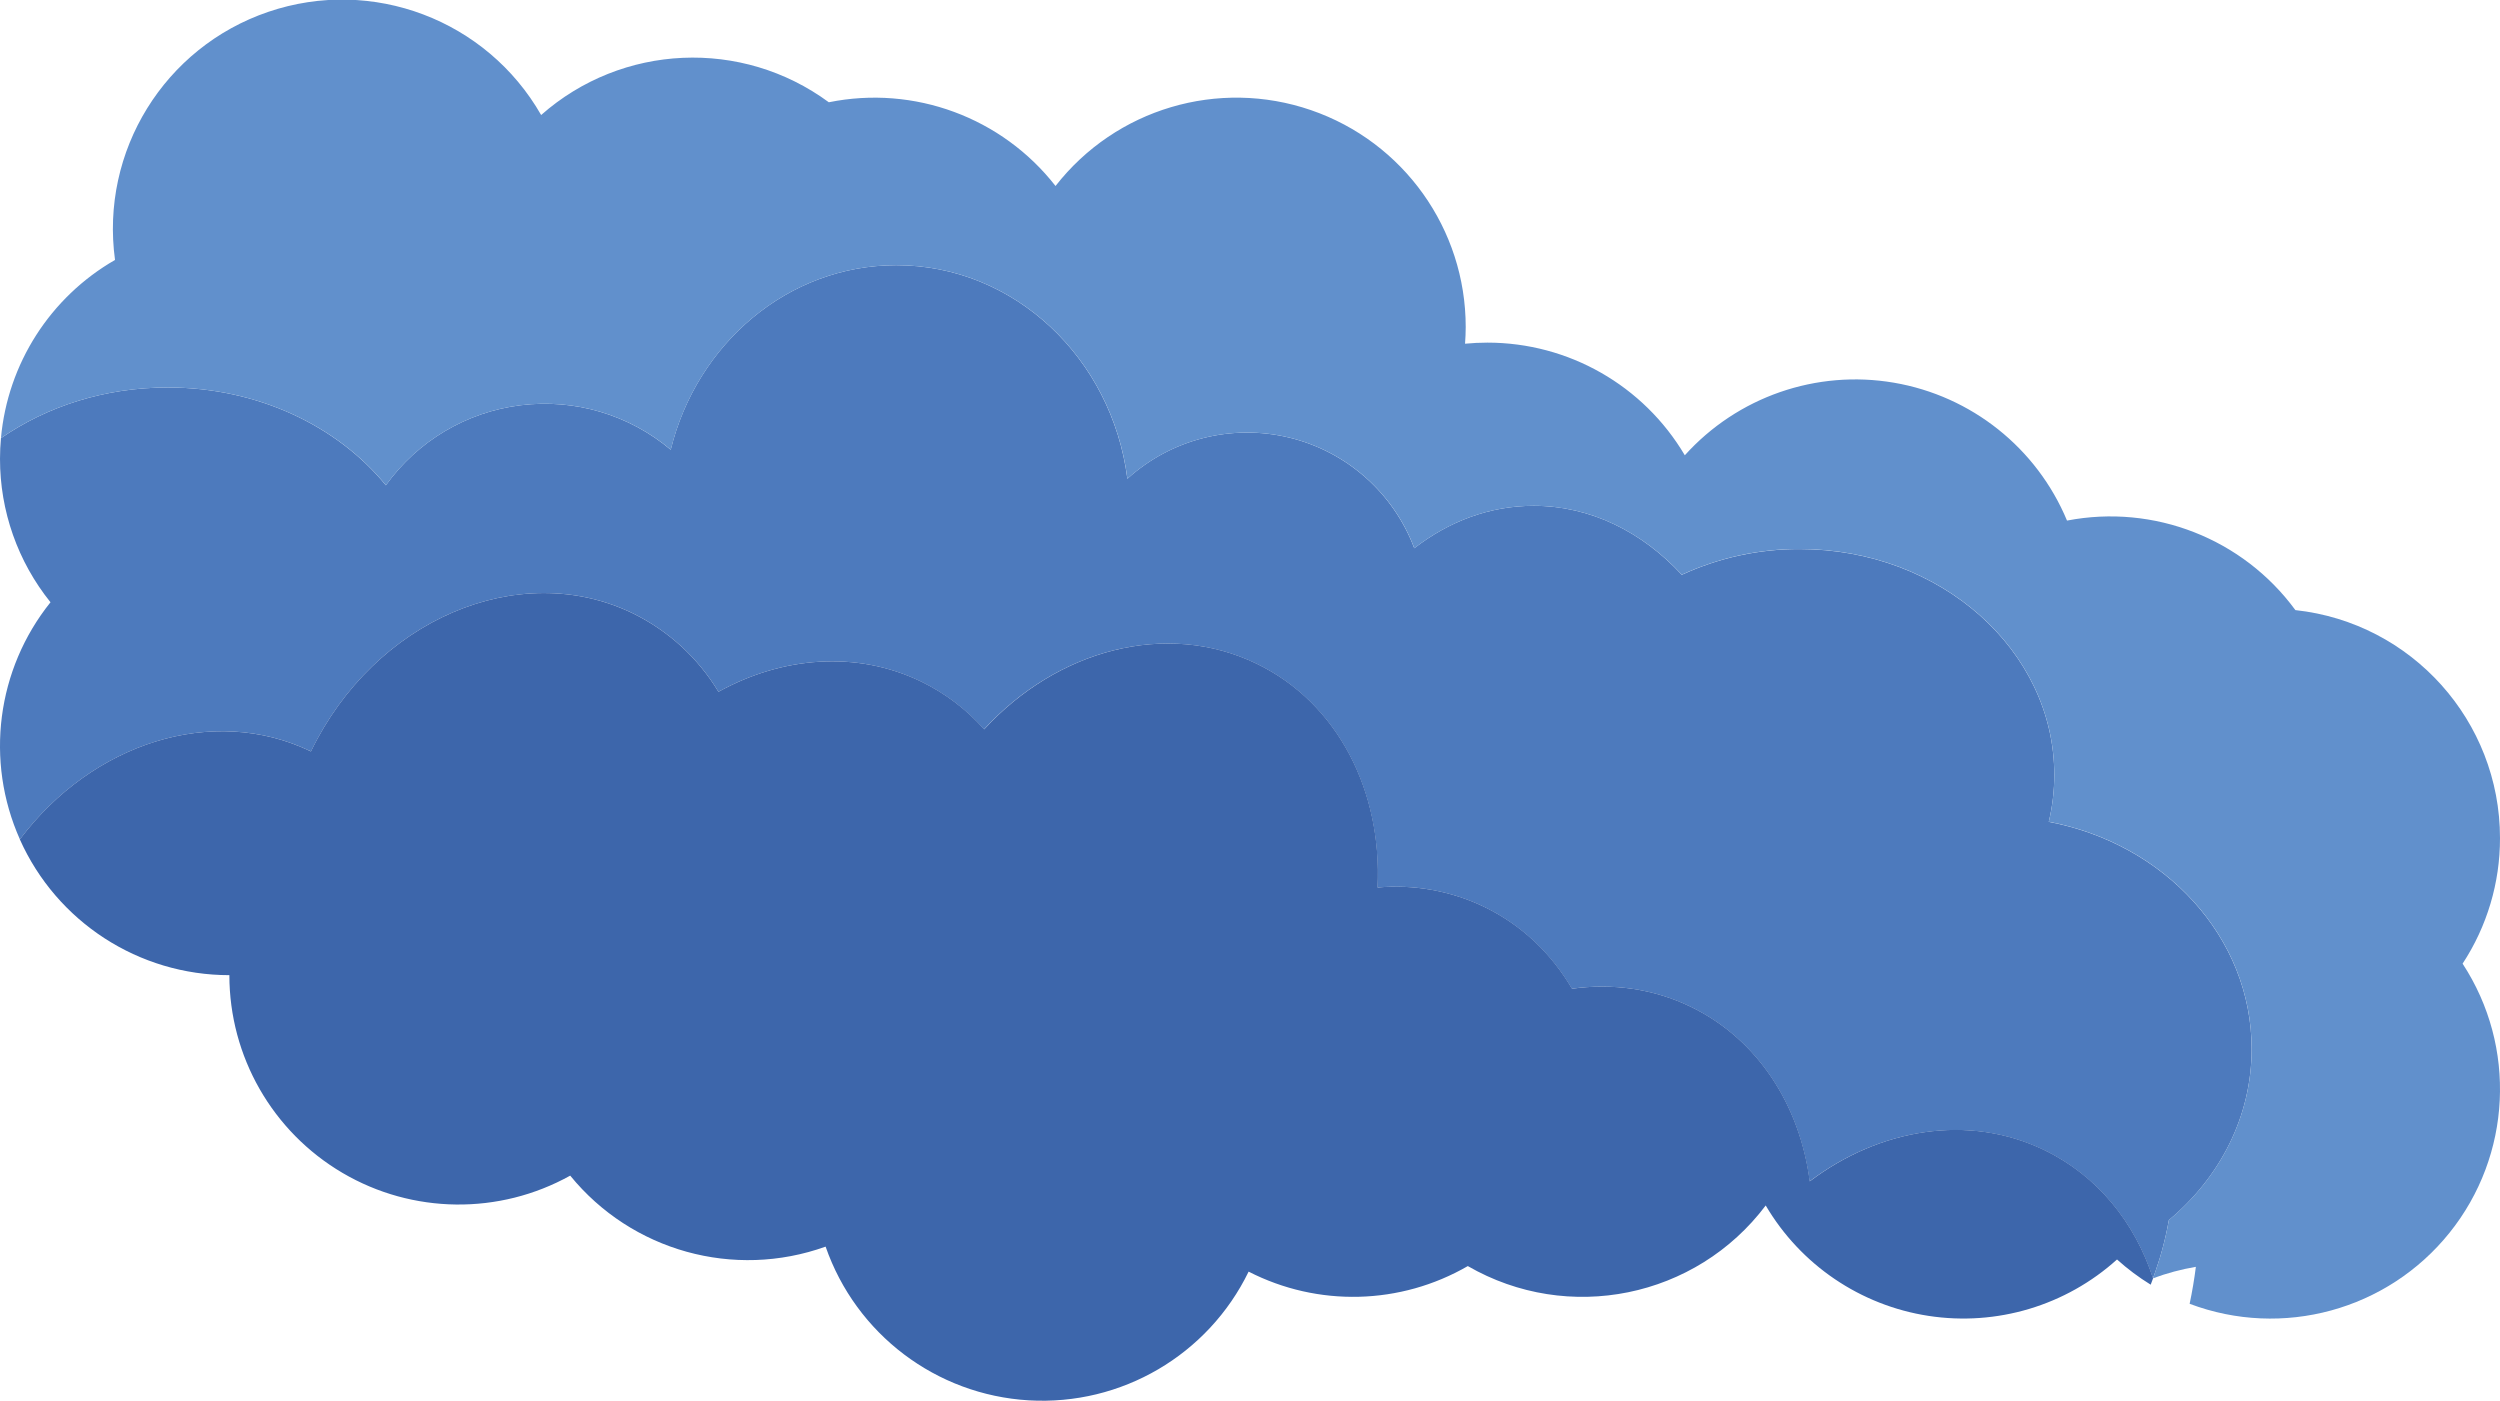
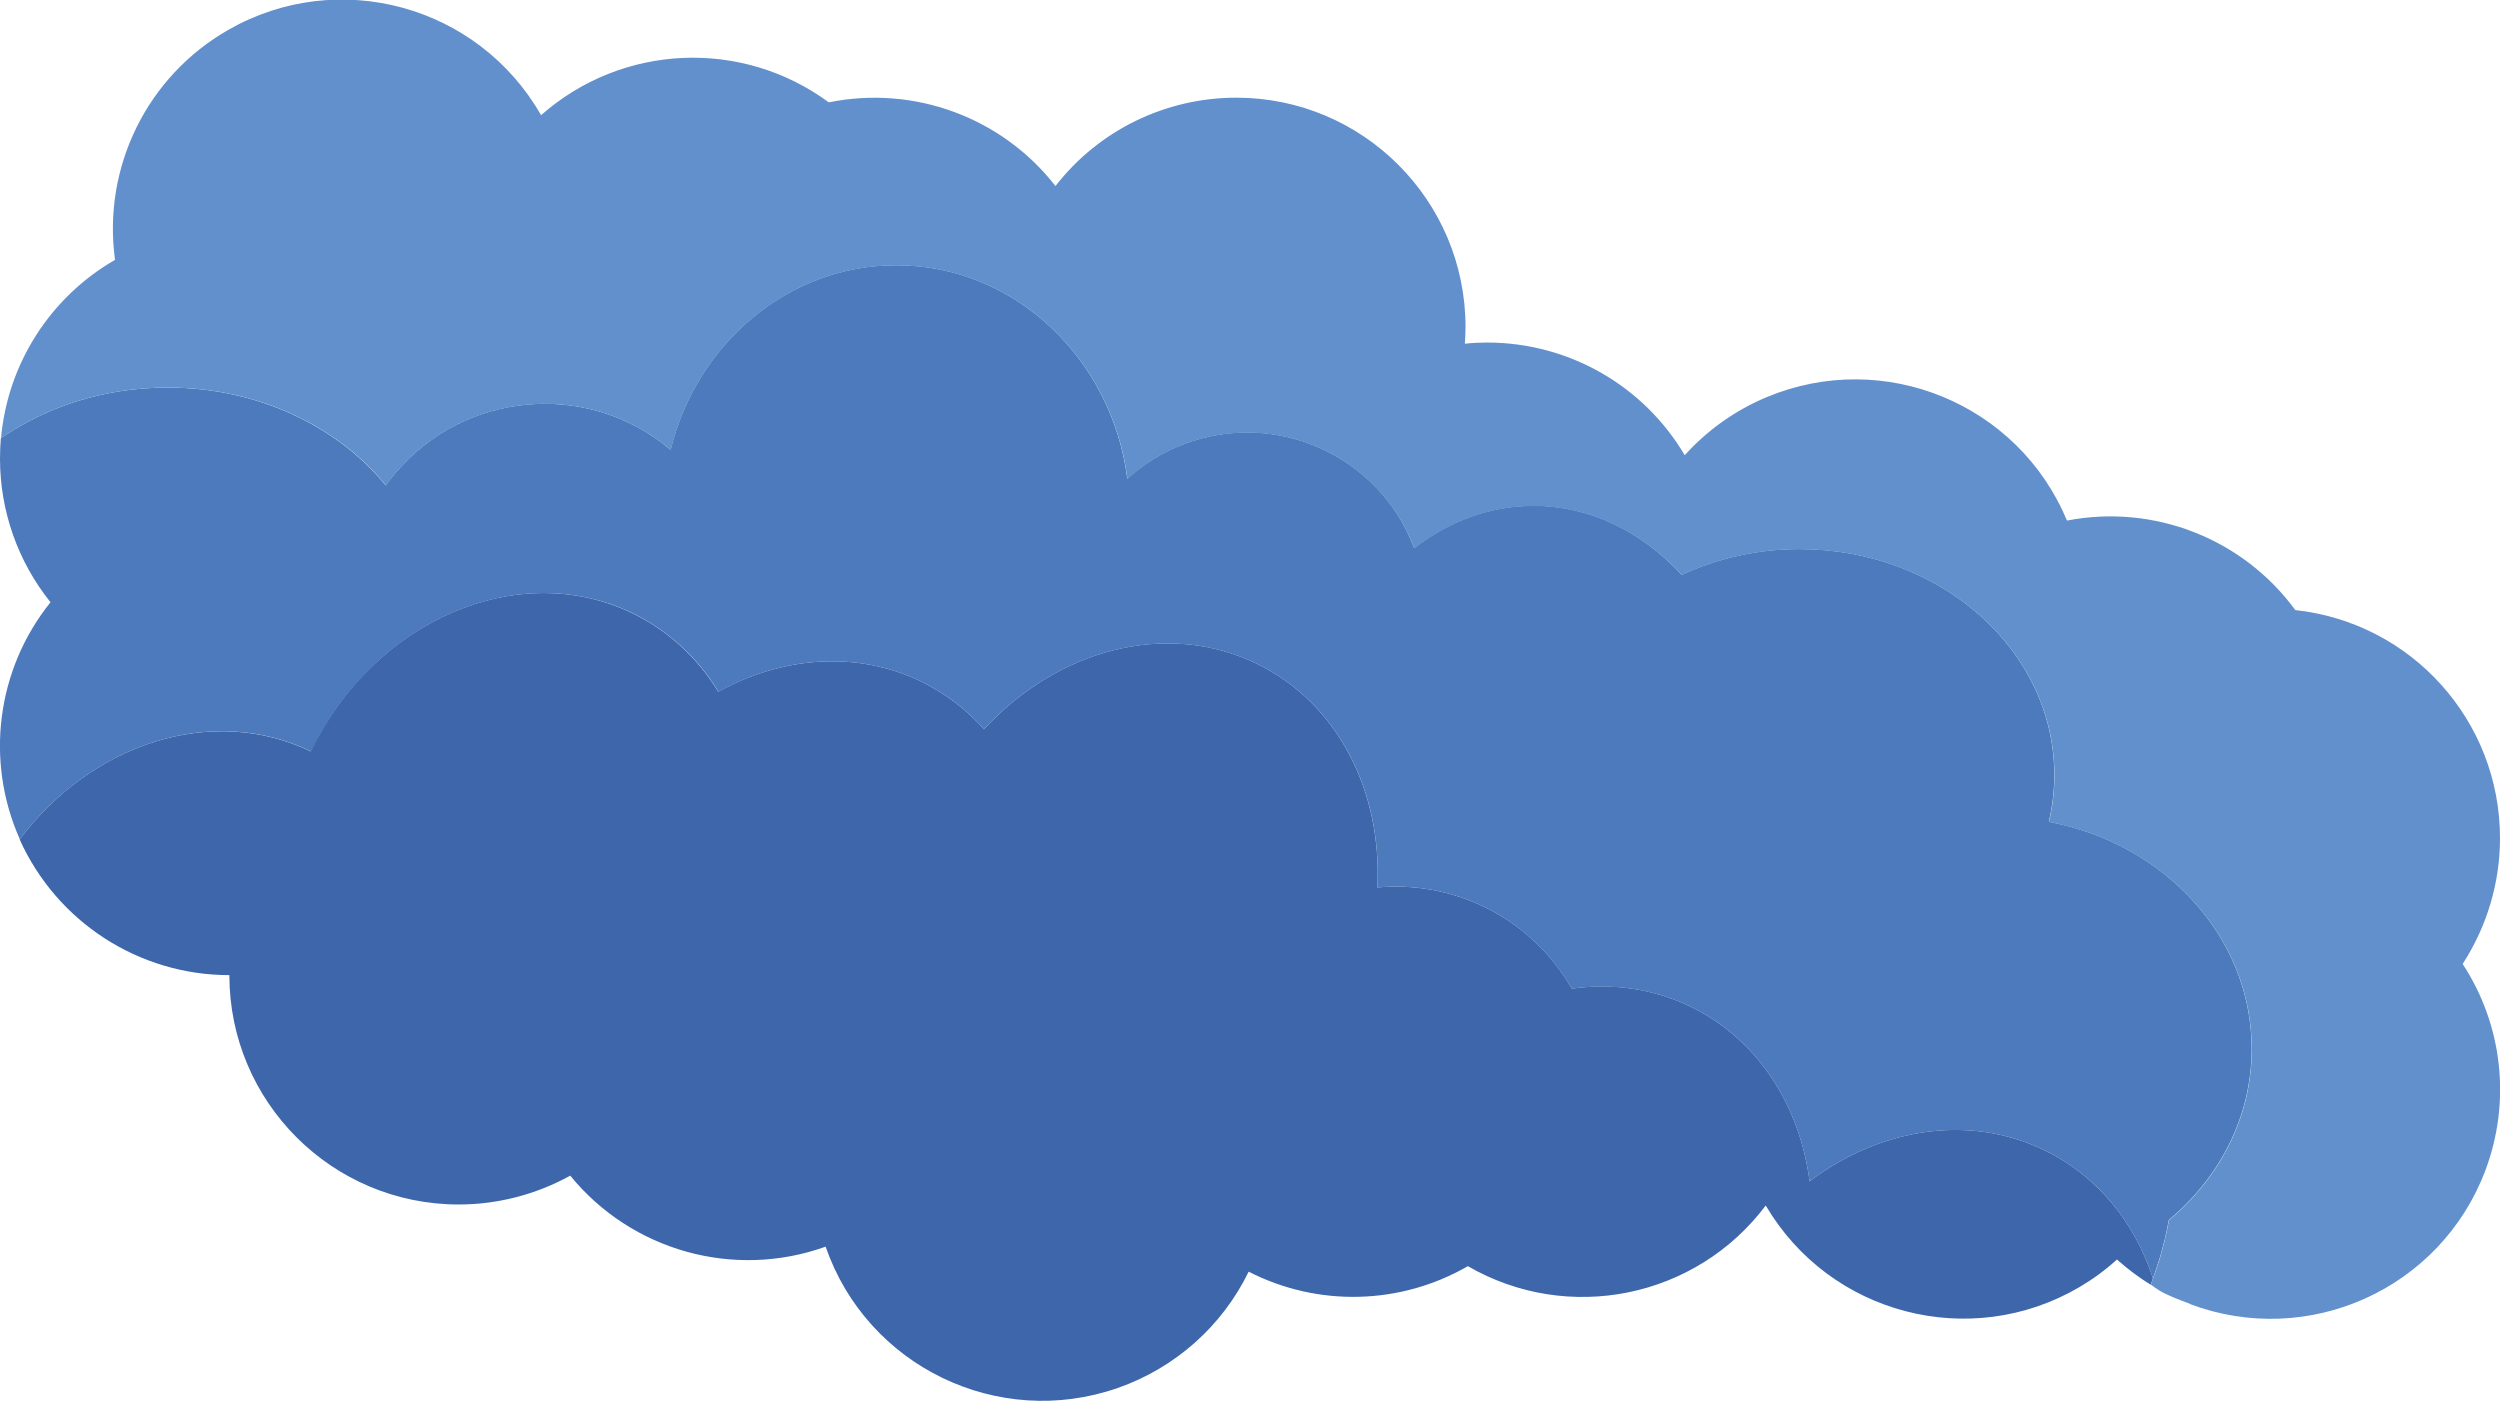
- <svg xmlns="http://www.w3.org/2000/svg" viewBox="0 0 1499.75 840.33">
-   <defs>
-     <style>.cls-1{fill:none;}.cls-2{fill:#4d7abd;}.cls-3{fill:#6190cc;}.cls-4{fill:#3d66ab;}</style>
-   </defs>
-   <g id="Слой_2" data-name="Слой 2">
-     <g id="Слой_12" data-name="Слой 12">
-       <path class="cls-1" d="M1297.46,748.31c-.16.63-.33,1.25-.5,1.87C1297.13,749.56,1297.3,748.94,1297.46,748.31Z" />
-       <path class="cls-1" d="M1296.14,753.06l-.45,1.54Z" />
-       <path class="cls-1" d="M1294.73,757.73l-.39,1.19Z" />
-       <path class="cls-1" d="M1293.22,762.33l-.27.76Z" />
-       <polygon class="cls-1" points="1291.61 766.87 1291.61 766.87 1291.61 766.87 1291.61 766.87" />
-       <path class="cls-1" d="M1301.11,731.88c-.28,1.55-.57,3.11-.89,4.66C1300.54,735,1300.83,733.43,1301.11,731.88Z" />
-       <path class="cls-1" d="M1298.69,743.45c-.18.75-.36,1.5-.55,2.25C1298.33,745,1298.51,744.2,1298.69,743.45Z" />
-       <path class="cls-1" d="M1299.84,738.34c-.2.94-.4,1.87-.61,2.81C1299.44,740.21,1299.64,739.28,1299.84,738.34Z" />
-       <path class="cls-2" d="M186.56,450.78c38.15-78.87,124.54-116,193-82.89A123.09,123.09,0,0,1,431,415c38.24-21.11,82.73-24.9,121.47-6.16a121.23,121.23,0,0,1,37.84,28.68c43.84-47.73,109.27-65.58,163.45-39.37,49,23.69,75.46,77,72.54,134.27a122.44,122.44,0,0,1,64,11.6c22.57,10.92,40.33,28.14,52.67,49.12,24.11-3.35,48.63-.12,71.2,10.8,40.43,19.56,65.52,59.27,71.41,104.75C1127.53,677,1180.92,668,1226.39,690c31.91,15.44,54.27,43.44,65.17,76.92h0c.46-1.25.91-2.51,1.34-3.77l.27-.76c.38-1.14.76-2.27,1.12-3.41l.39-1.19c.33-1,.65-2.09,1-3.13l.45-1.54c.28-1,.56-1.92.82-2.88.17-.62.34-1.24.5-1.87.23-.87.46-1.74.68-2.61s.37-1.5.55-2.25.37-1.54.54-2.3c.21-.94.41-1.87.61-2.81.13-.6.26-1.2.38-1.8.32-1.55.61-3.11.89-4.66,30.51-25.44,49.65-62,49.65-102.65,0-67.14-52.23-123.17-121.7-136.25a121.14,121.14,0,0,0,3.31-28.11c0-74.85-68.36-135.52-152.69-135.52a167.6,167.6,0,0,0-70.75,15.41C985.08,319,954,303.44,920,303.44c-26.27,0-50.79,9.32-71.59,25.44a107.08,107.08,0,0,0-172.11-41.66c-9.28-72.36-67.79-128.12-138.59-128.12-65,0-119.66,47-135.35,110.7a117.32,117.32,0,0,0-170.89,21.32c-29-35.49-76.77-58.67-130.84-58.67C62.78,232.45,28,243.84.57,262.86.2,266.93,0,271,0,275.21A137,137,0,0,0,30.3,361.3,137.66,137.66,0,0,0,11.94,503.54C55.22,445.91,127.57,422.25,186.56,450.78Z" />
-       <path class="cls-3" d="M1499.75,502.81A137.61,137.61,0,0,0,1377,366,137.53,137.53,0,0,0,1240,312.3a137.62,137.62,0,0,0-229.28-39.18,137.52,137.52,0,0,0-118.45-67.58c-4.52,0-9,.23-13.39.65.24-3.31.4-6.65.4-10a137.57,137.57,0,0,0-246.07-84.61,137.78,137.78,0,0,0-136-50.23A137.52,137.52,0,0,0,324.63,69,137.53,137.53,0,0,0,69,155.94,137.58,137.58,0,0,0,.57,262.86c27.41-19,62.21-30.41,100.1-30.41,54.07,0,101.88,23.18,130.84,58.67A117.32,117.32,0,0,1,402.4,269.8c15.69-63.69,70.34-110.7,135.35-110.7,70.8,0,129.31,55.76,138.59,128.12a107.08,107.08,0,0,1,172.11,41.66c20.8-16.12,45.32-25.44,71.59-25.44,34,0,65,15.57,88.89,41.32a167.6,167.6,0,0,1,70.75-15.41c84.33,0,152.69,60.67,152.69,135.52a121.14,121.14,0,0,1-3.31,28.11c69.47,13.08,121.7,69.11,121.7,136.25,0,40.64-19.14,77.21-49.65,102.65-.28,1.55-.57,3.11-.89,4.66-.12.6-.25,1.2-.38,1.8-.2.94-.4,1.87-.61,2.81-.17.76-.36,1.53-.54,2.3s-.36,1.5-.55,2.25-.45,1.74-.68,2.61c-.16.63-.33,1.25-.5,1.87-.26,1-.54,1.92-.82,2.88l-.45,1.54c-.31,1-.63,2.09-1,3.13l-.39,1.19c-.36,1.14-.74,2.27-1.12,3.41l-.27.76c-.43,1.26-.88,2.52-1.34,3.77h0a142.08,142.08,0,0,1,25.73-6.89q-1.42,11.21-3.74,22.18A137.6,137.6,0,0,0,1477.31,578.1,136.94,136.94,0,0,0,1499.75,502.81Z" />
-       <path class="cls-3" d="M1299.23,741.15c-.17.76-.36,1.53-.54,2.3C1298.87,742.68,1299.06,741.91,1299.23,741.15Z" />
-       <path class="cls-3" d="M1295.69,754.6c-.31,1-.63,2.09-1,3.13C1295.06,756.69,1295.38,755.64,1295.69,754.6Z" />
-       <path class="cls-3" d="M1300.22,736.54c-.12.6-.25,1.2-.38,1.8C1300,737.74,1300.1,737.14,1300.22,736.54Z" />
-       <path class="cls-3" d="M1298.14,745.7c-.22.87-.45,1.74-.68,2.61C1297.69,747.44,1297.92,746.57,1298.14,745.7Z" />
-       <path class="cls-3" d="M1294.34,758.92c-.36,1.14-.74,2.27-1.12,3.41C1293.6,761.19,1294,760.06,1294.34,758.92Z" />
-       <path class="cls-3" d="M1297,750.18c-.26,1-.54,1.92-.82,2.88C1296.42,752.1,1296.7,751.14,1297,750.18Z" />
-       <path class="cls-3" d="M1293,763.09c-.43,1.26-.88,2.52-1.34,3.77C1292.07,765.61,1292.52,764.35,1293,763.09Z" />
-       <path class="cls-4" d="M137.6,585A137.6,137.6,0,0,0,342.07,705.26a137.63,137.63,0,0,0,153.21,42.59,137.62,137.62,0,0,0,253.77,15,137.44,137.44,0,0,0,131.49-3.33,137.54,137.54,0,0,0,178.71-36.36A137.57,137.57,0,0,0,1270,755.56a138.81,138.81,0,0,0,20.2,15.12c.5-1.27,1-2.54,1.43-3.81h0c-10.9-33.48-33.26-61.48-65.17-76.92-45.47-22-98.86-13-140.78,18.73-5.89-45.48-31-85.19-71.41-104.75-22.57-10.92-47.09-14.15-71.2-10.8-12.34-21-30.1-38.2-52.67-49.12a122.44,122.44,0,0,0-64-11.6c2.92-57.3-23.55-110.58-72.54-134.27-54.18-26.21-119.61-8.36-163.45,39.37a121.23,121.23,0,0,0-37.84-28.68C513.73,390.1,469.24,393.89,431,415a123.09,123.09,0,0,0-51.48-47.11c-68.42-33.1-154.81,4-193,82.89-59-28.53-131.34-4.87-174.62,52.76A137.66,137.66,0,0,0,137.6,585Z" />
+ <svg xmlns="http://www.w3.org/2000/svg" version="1.1" x="0px" y="0px" viewBox="0 0 1499.8 840.3" style="enable-background:new 0 0 1499.8 840.3;" xml:space="preserve">
+   <style type="text/css">
+ 	.st0{fill:none;}
+ 	.st1{fill:#4D7ABD;}
+ 	.st2{fill:#6190CC;}
+ 	.st3{fill:#3D66AB;}
+ </style>
+   <g id="Слой_2">
+ </g>
+   <g id="Слой_1">
+     <g id="Слой_2_00000149358571409476544860000002145413825873732228_">
+       <g id="Слой_12">
+         <path class="st0" d="M1297.5,748.3c-0.2,0.6-0.3,1.2-0.5,1.9C1297.1,749.6,1297.3,748.9,1297.5,748.3z" />
+         <path class="st0" d="M1296.1,753.1l-0.4,1.5L1296.1,753.1z" />
+         <path class="st0" d="M1294.7,757.7l-0.4,1.2L1294.7,757.7z" />
+         <path class="st0" d="M1293.2,762.3l-0.3,0.8L1293.2,762.3z" />
+         <polygon class="st0" points="1291.6,766.9 1291.6,766.9 1291.6,766.9    " />
+         <path class="st0" d="M1301.1,731.9c-0.3,1.5-0.6,3.1-0.9,4.7C1300.5,735,1300.8,733.4,1301.1,731.9z" />
+         <path class="st0" d="M1298.7,743.5c-0.2,0.8-0.4,1.5-0.6,2.2C1298.3,745,1298.5,744.2,1298.7,743.5z" />
+         <path class="st0" d="M1299.8,738.3c-0.2,0.9-0.4,1.9-0.6,2.8C1299.4,740.2,1299.6,739.3,1299.8,738.3z" />
+         <path class="st1" d="M186.6,450.8c38.1-78.9,124.5-116,193-82.9c21.3,10.4,39.2,26.8,51.4,47.1c38.2-21.1,82.7-24.9,121.5-6.2     c14.4,7,27.2,16.7,37.8,28.7c43.8-47.7,109.3-65.6,163.5-39.4c49,23.7,75.5,77,72.5,134.3c22-2,44.1,2,64,11.6     c22.6,10.9,40.3,28.1,52.7,49.1c24.1-3.3,48.6-0.1,71.2,10.8c40.4,19.6,65.5,59.3,71.4,104.8c42-31.7,95.3-40.7,140.8-18.7     c31.9,15.4,54.3,43.4,65.2,76.9l0,0c0.5-1.2,0.9-2.5,1.3-3.8l0.3-0.8c0.4-1.1,0.8-2.3,1.1-3.4l0.4-1.2c0.3-1,0.7-2.1,1-3.1     l0.4-1.5c0.3-1,0.6-1.9,0.8-2.9c0.2-0.6,0.3-1.2,0.5-1.9c0.2-0.9,0.5-1.7,0.7-2.6s0.4-1.5,0.6-2.2s0.4-1.5,0.5-2.3     c0.2-0.9,0.4-1.9,0.6-2.8c0.1-0.6,0.3-1.2,0.4-1.8c0.3-1.5,0.6-3.1,0.9-4.7c30.5-25.4,49.7-62,49.7-102.7     c0-67.1-52.2-123.2-121.7-136.2c2.2-9.2,3.3-18.6,3.3-28.1c0-74.9-68.4-135.5-152.7-135.5c-24.4-0.1-48.6,5.2-70.8,15.4     C985.1,319,954,303.4,920,303.4c-26.3,0-50.8,9.3-71.6,25.4c-20.8-55.4-82.6-83.3-137.9-62.5c-12.6,4.7-24.2,11.8-34.2,20.9     c-9.3-72.4-67.8-128.1-138.6-128.1c-65,0-119.7,47-135.4,110.7C352.8,228.1,278.8,234.4,237,284c-2,2.3-3.8,4.7-5.6,7.2     c-29-35.5-76.8-58.7-130.8-58.7c-37.9,0-72.6,11.4-100.1,30.4C0.2,266.9,0,271,0,275.2c0,31.3,10.7,61.7,30.3,86.1     C-2,401.5-9.1,456.4,11.9,503.5C55.2,445.9,127.6,422.2,186.6,450.8z" />
+         <path class="st2" d="M1499.8,502.8c0-70.3-52.9-129.2-122.8-136.8c-31.4-42.9-84.8-63.8-137-53.7     c-29.2-70.2-109.8-103.3-180-74.1c-18.8,7.8-35.7,19.8-49.3,34.9c-24.7-41.9-69.8-67.6-118.5-67.6c-4.5,0-9,0.2-13.4,0.7     c0.2-3.3,0.4-6.7,0.4-10c0-76-61.6-137.6-137.5-137.6c-42.4,0-82.5,19.5-108.5,53c-32.1-41.2-84.8-60.6-136-50.2     c-52.2-38.4-124-35.2-172.6,7.7C286.9,3.1,202.9-19.8,137,17.9c-48.7,27.8-75.6,82.4-68,138C30.1,178.3,4.6,218.2,0.6,262.9     c27.4-19,62.2-30.4,100.1-30.4c54.1,0,101.9,23.2,130.8,58.7c37.8-52.6,111.1-64.7,163.7-26.9c2.5,1.8,4.9,3.6,7.2,5.6     c15.7-63.7,70.3-110.7,135.4-110.7c70.8,0,129.3,55.8,138.6,128.1c43.8-39.7,111.5-36.4,151.2,7.5c9,10,16.1,21.6,20.9,34.2     c20.8-16.1,45.3-25.4,71.6-25.4c34,0,65,15.6,88.9,41.3c22.2-10.2,46.3-15.5,70.8-15.4c84.3,0,152.7,60.7,152.7,135.5     c0,9.5-1.1,18.9-3.3,28.1c69.5,13.1,121.7,69.1,121.7,136.2c0,40.6-19.1,77.2-49.7,102.7c-0.3,1.5-0.6,3.1-0.9,4.7     c-0.1,0.6-0.2,1.2-0.4,1.8c-0.2,0.9-0.4,1.9-0.6,2.8c-0.2,0.8-0.4,1.5-0.5,2.3s-0.4,1.5-0.6,2.2s-0.4,1.7-0.7,2.6     c-0.2,0.6-0.3,1.2-0.5,1.9c-0.3,1-0.5,1.9-0.8,2.9l-0.4,1.5c-0.3,1-0.6,2.1-1,3.1l-0.4,1.2c-0.4,1.1-0.7,2.3-1.1,3.4l-0.3,0.8     c-0.4,1.3-0.9,2.5-1.3,3.8c8.3-3.1,17-5.4,25.7-6.9c-0.9,7.5-2.2,14.9-3.7,22.2c71.1,26.8,150.5-9,177.3-80.1     c15.5-41.1,10.5-87.1-13.6-123.9C1492,555.7,1499.8,529.6,1499.8,502.8z" />
+         <path class="st2" d="M1299.2,741.2c-0.2,0.8-0.4,1.5-0.5,2.3C1298.9,742.7,1299.1,741.9,1299.2,741.2z" />
+         <path class="st2" d="M1295.7,754.6c-0.3,1-0.6,2.1-1,3.1C1295.1,756.7,1295.4,755.6,1295.7,754.6z" />
+         <path class="st2" d="M1300.2,736.5c-0.1,0.6-0.2,1.2-0.4,1.8C1300,737.7,1300.1,737.1,1300.2,736.5z" />
+         <path class="st2" d="M1298.1,745.7c-0.2,0.9-0.4,1.7-0.7,2.6C1297.7,747.4,1297.9,746.6,1298.1,745.7z" />
+         <path class="st2" d="M1294.3,758.9c-0.4,1.1-0.7,2.3-1.1,3.4C1293.6,761.2,1294,760.1,1294.3,758.9z" />
+         <path class="st2" d="M1297,750.2c-0.3,1-0.5,1.9-0.8,2.9C1296.4,752.1,1296.7,751.1,1297,750.2z" />
+         <path class="st2" d="M1293,763.1c-0.4,1.3-0.9,2.5-1.3,3.8C1292.1,765.6,1292.5,764.3,1293,763.1z" />
+         <path class="st3" d="M137.6,585c0,76,61.6,137.6,137.6,137.6c23.4,0,46.4-6,66.9-17.3c36.9,45.2,98.3,62.3,153.2,42.6     c24.9,71.8,103.4,109.8,175.2,84.8c34.4-12,62.7-37.1,78.6-69.8c41.6,21.3,91.1,20,131.5-3.3c60.2,34.8,136.9,19.2,178.7-36.4     c38.5,65.5,122.8,87.4,188.3,48.9c8-4.7,15.5-10.2,22.4-16.5c6.3,5.6,13,10.7,20.2,15.1c0.5-1.3,1-2.5,1.4-3.8l0,0     c-10.9-33.5-33.3-61.5-65.2-76.9c-45.5-22-98.9-13-140.8,18.7c-5.9-45.5-31-85.2-71.4-104.8c-22.6-10.9-47.1-14.2-71.2-10.8     c-12.3-21-30.1-38.2-52.7-49.1c-19.9-9.6-42-13.6-64-11.6c2.9-57.3-23.5-110.6-72.5-134.3c-54.2-26.2-119.6-8.4-163.5,39.4     c-10.6-12-23.5-21.7-37.8-28.7c-38.8-18.7-83.3-14.9-121.6,6.2c-12.3-20.3-30.1-36.7-51.5-47.1c-68.4-33.1-154.8,4-193,82.9     c-59-28.5-131.3-4.9-174.6,52.8C34.1,553.1,83.3,585,137.6,585z" />
+       </g>
    </g>
+     <path class="st2" d="M1297,774.6" />
+     <path class="st2" d="M1313.6,782.1c0,0-9.1-3.3-14.3-5.8s-9-5.7-9-5.7l1.4-3.8l15.5-9.1l14.3-0.3l-0.1,9.1l-2.9,12.4L1313.6,782.1z   " />
  </g>
</svg>
